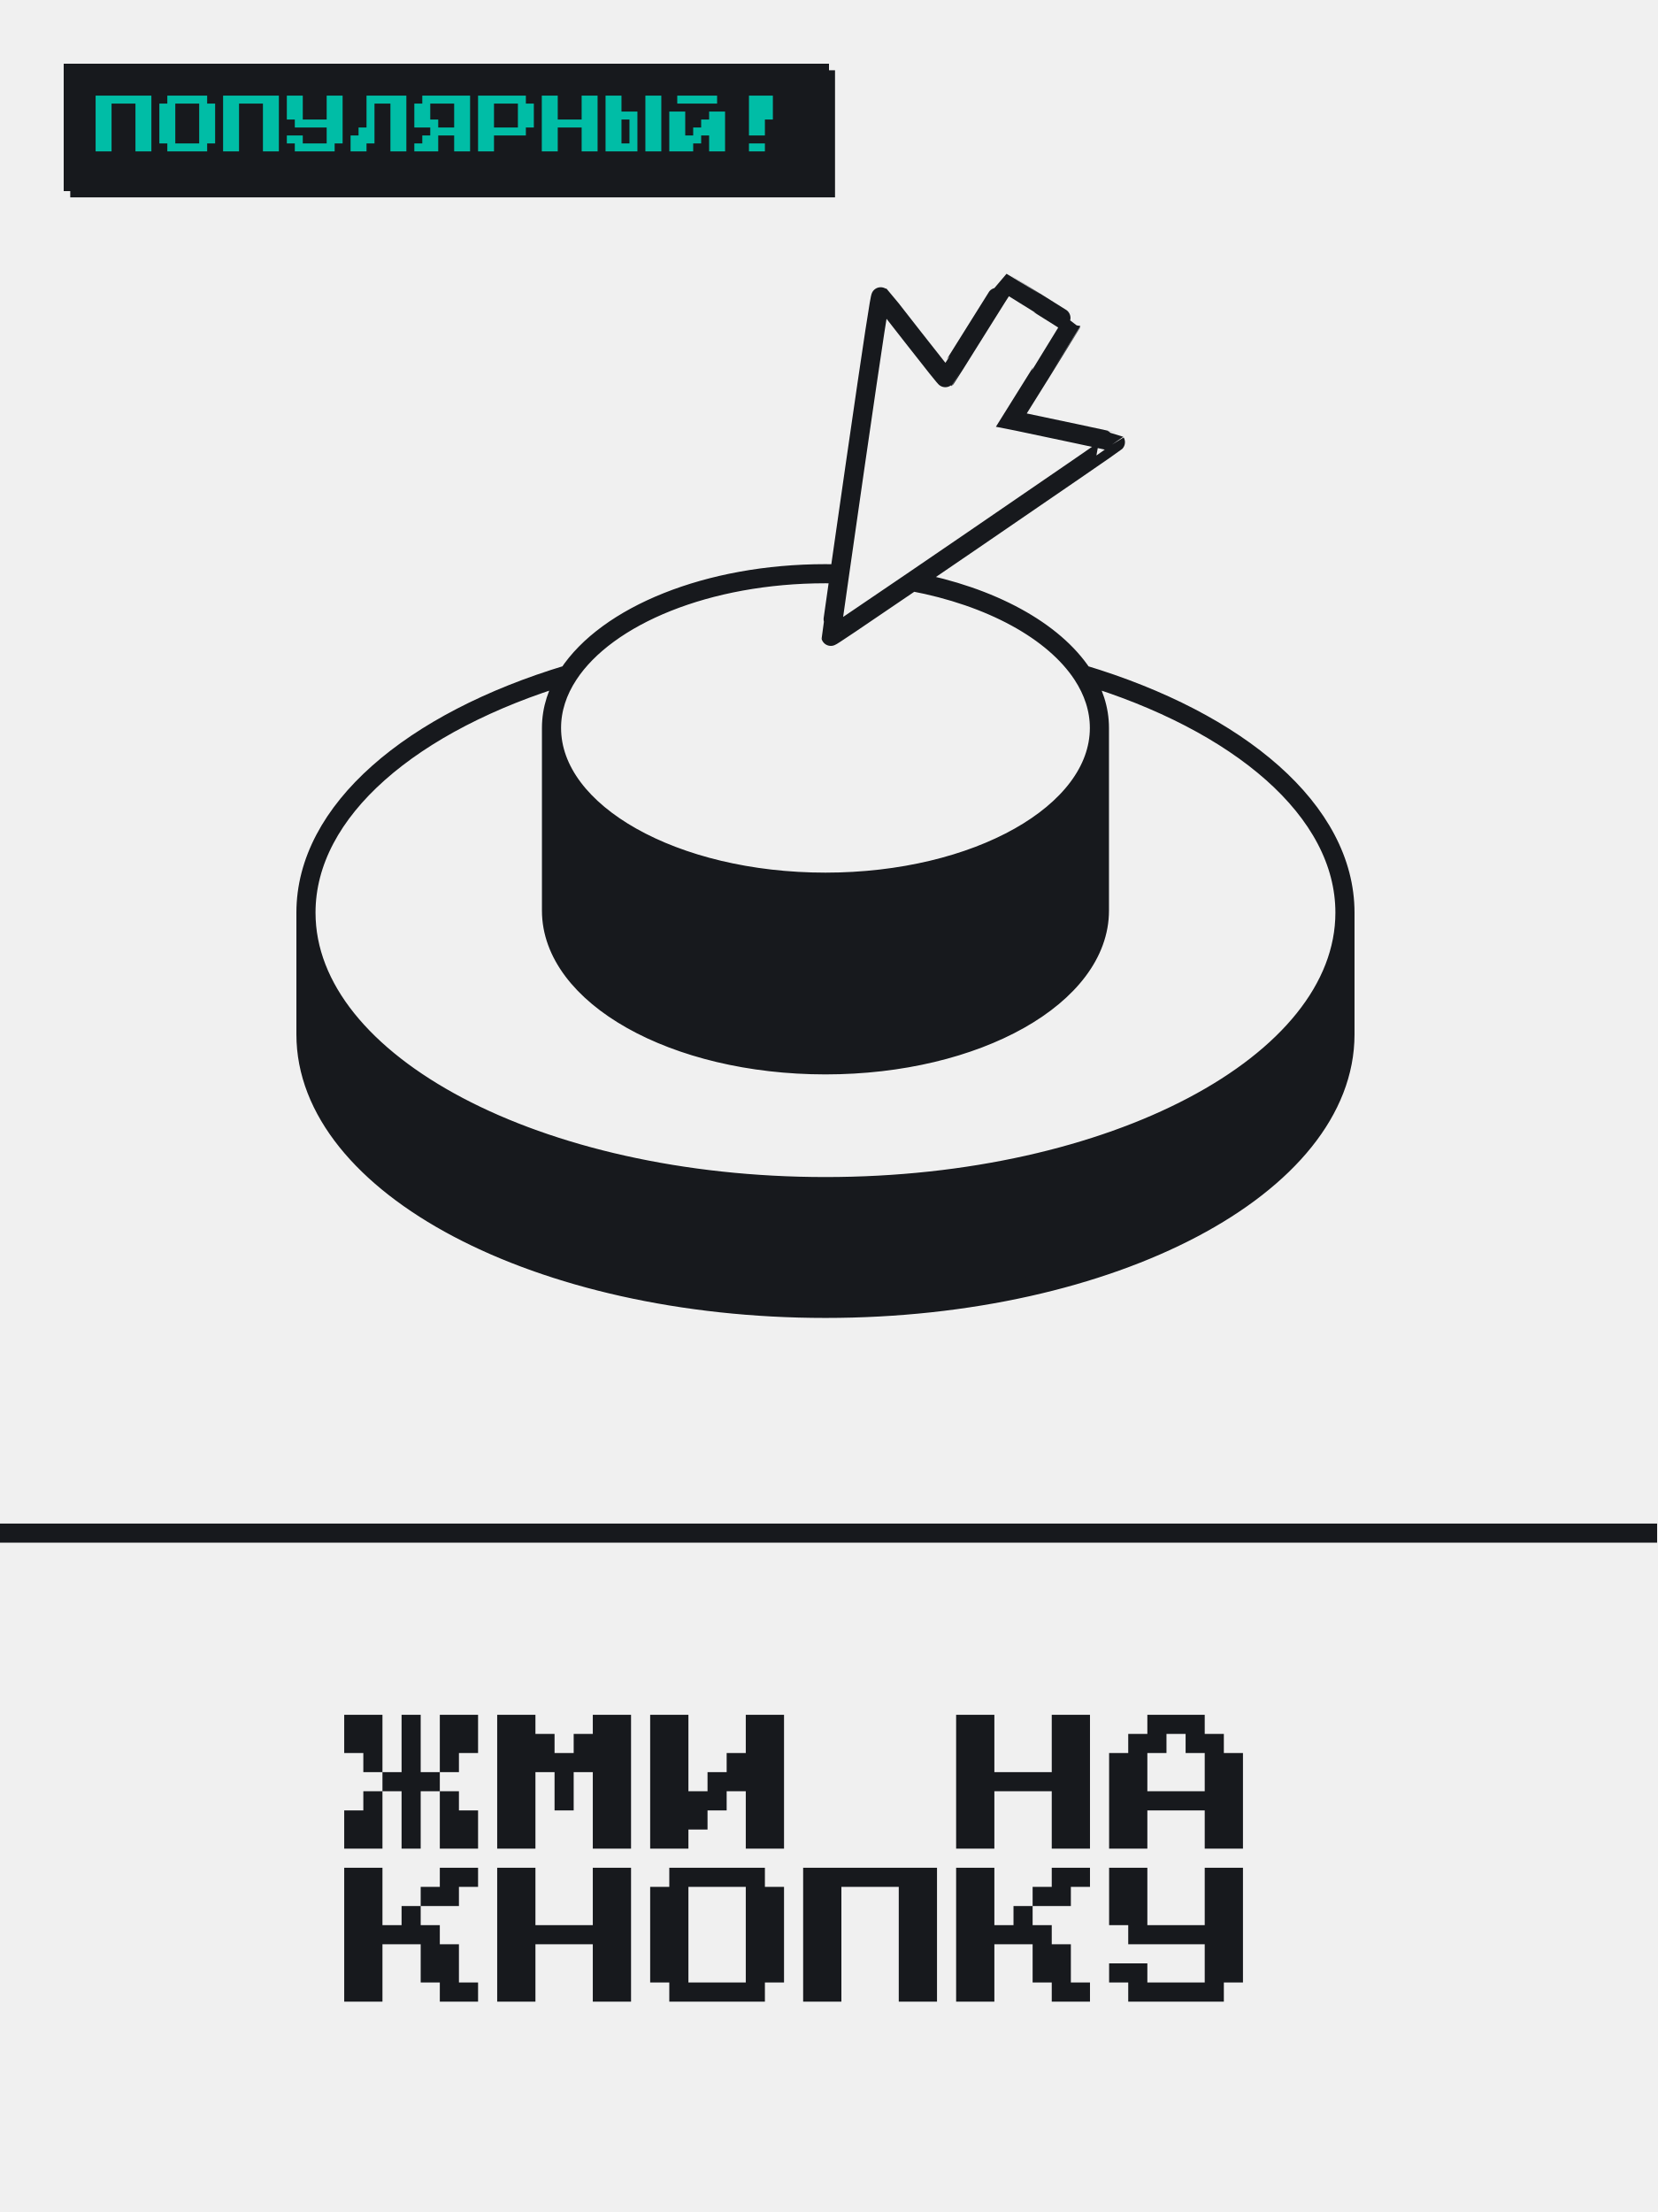
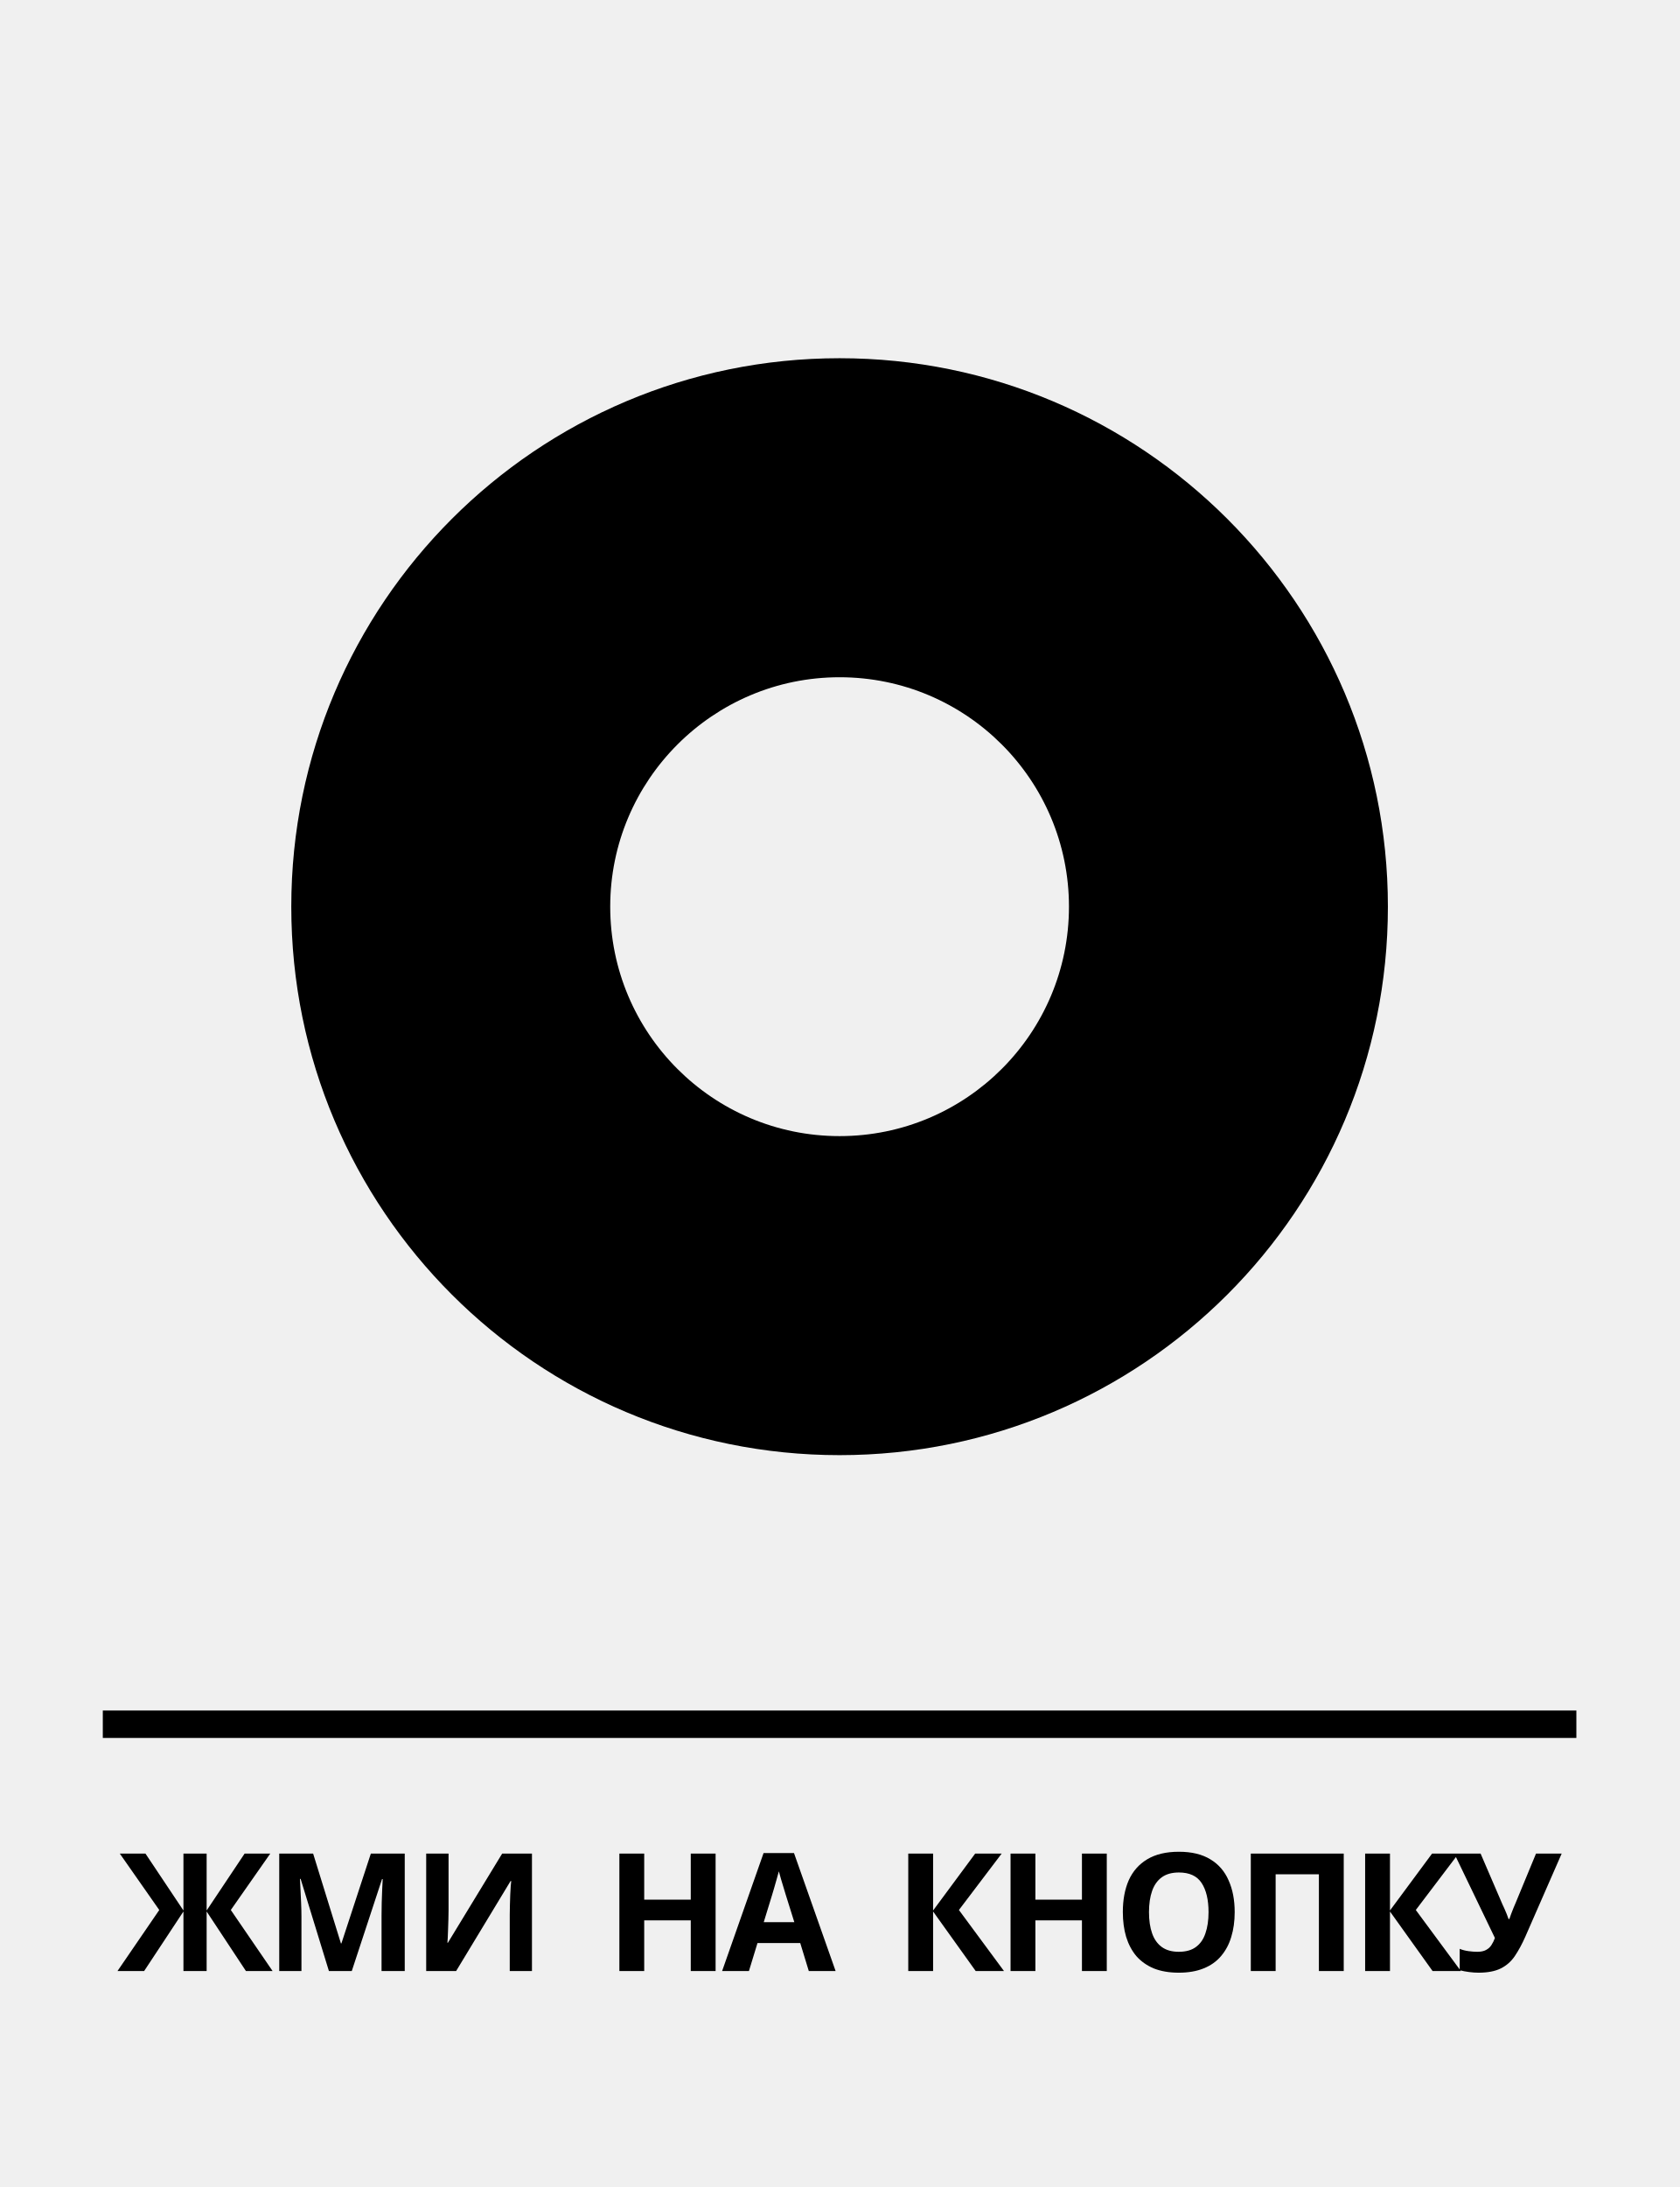
- <svg xmlns="http://www.w3.org/2000/svg" width="260" height="347" viewBox="0 0 260 347" fill="none">
-   <g clip-path="url(#clip0_716_66)">
-     <mask id="path-2-inside-1_716_66" fill="white">
-       <path d="M0 239H260V347H0V239Z" />
-     </mask>
-     <path d="M0 242H260V236H0V242Z" fill="#17191D" mask="url(#path-2-inside-1_716_66)" />
-     <path d="M60 269V278H57V275H54V269H60ZM66 278H69V281H66V290H63V281H60V278H63V269H66V278ZM75 269V275H72V278H69V269H75ZM57 281H60V290H54V284H57V281ZM69 290V281H72V284H75V290H69ZM78 290V269H84V272H87V275H90V272H93V269H99V290H93V278H90V284H87V278H84V290H78ZM102 290V269H108V281H111V278H114V275H117V269H123V290H117V281H114V284H111V287H108V290H102ZM150 290V269H156V278H165V269H171V290H165V281H156V290H150ZM174 290V275H177V272H180V269H189V272H192V275H195V290H189V284H180V290H174ZM180 281H189V275H186V272H183V275H180V281ZM63 299H66V302H69V305H72V311H75V314H69V311H66V305H60V314H54V293H60V302H63V299ZM75 293V296H72V299H66V296H69V293H75ZM78 314V293H84V302H93V293H99V314H93V305H84V314H78ZM105 314V311H102V296H105V293H120V296H123V311H120V314H105ZM108 311H117V296H108V311ZM126 314V293H147V314H141V296H132V314H126ZM159 299H162V302H165V305H168V311H171V314H165V311H162V305H156V314H150V293H156V302H159V299ZM171 293V296H168V299H162V296H165V293H171ZM177 314V311H174V308H180V311H189V305H177V302H174V293H180V302H189V293H195V311H192V314H177Z" fill="#17191D" />
-     <path d="M172.479 114.195C172.479 127.558 153.236 138.391 129.5 138.391C105.764 138.391 86.522 127.558 86.522 114.195V142.848C86.522 156.21 105.764 167.043 129.5 167.043C153.236 167.043 172.479 156.21 172.479 142.848V114.195Z" fill="#17191D" />
-     <path d="M129.5 205.246C174.511 205.246 211 186.004 211 162.268V143.166C211 166.902 174.511 186.145 129.5 186.145C84.489 186.145 48 166.902 48 143.166V162.268C48 186.004 84.489 205.246 129.5 205.246Z" fill="#17191D" />
-     <path d="M48 143.166V162.268C48 186.004 84.489 205.246 129.5 205.246C174.511 205.246 211 186.004 211 162.268V143.166M48 143.166C48 166.902 84.489 186.145 129.5 186.145C174.511 186.145 211 166.902 211 143.166M48 143.166C48 127.166 64.58 113.208 89.173 105.809M211 143.166C211 127.166 194.42 113.208 169.827 105.809M172.479 114.195C172.479 127.558 153.236 138.391 129.5 138.391C105.764 138.391 86.522 127.558 86.522 114.195M172.479 114.195V142.848C172.479 156.21 153.236 167.043 129.5 167.043C105.764 167.043 86.522 156.21 86.522 142.848V114.195M172.479 114.195C172.479 111.247 171.542 108.422 169.827 105.809M86.522 114.195C86.522 111.247 87.458 108.422 89.173 105.809M89.173 105.809C95.231 96.58 111.001 90 129.5 90C130.244 90 130.984 90.011 131.718 90.032M169.827 105.809C165.326 98.953 155.467 93.559 143.11 91.238M131.718 90.032C132.381 85.396 133.232 79.468 134.157 73.036C137.107 52.668 138.067 46.41 138.199 46.501C138.286 46.567 140.608 49.494 143.332 53.01C146.474 57.035 148.343 59.381 148.409 59.335C148.457 59.303 150.577 55.944 153.114 51.868C155.651 47.793 157.756 44.472 157.782 44.469C157.868 44.493 168.037 50.848 168.022 50.887C168.019 50.903 165.911 54.281 163.34 58.407L158.664 65.896L159.614 66.083C163.637 66.913 174.96 69.33 174.986 69.368C175.006 69.397 164.978 76.294 152.7 84.689C148.997 87.22 145.815 89.394 143.11 91.238M131.718 90.032C130.87 95.967 130.331 99.782 130.342 99.822C130.36 99.895 134.071 97.402 143.11 91.238" stroke="#17191D" stroke-width="3" />
-     <g filter="url(#filter0_d_716_66)">
-       <rect x="10" y="10" width="120" height="20" fill="#17191D" shape-rendering="crispEdges" />
-       <rect x="10.5" y="10.5" width="119" height="19" stroke="#17191D" shape-rendering="crispEdges" />
-       <path d="M15 23.75V15H23.75V23.75H21.25V16.25H17.5V23.75H15ZM26.25 23.75V22.5H25V16.25H26.25V15H32.5V16.25H33.75V22.5H32.5V23.75H26.25ZM27.5 22.5H31.25V16.25H27.5V22.5ZM35 23.75V15H43.75V23.75H41.25V16.25H37.5V23.75H35ZM46.25 23.75V22.5H45V21.25H47.5V22.5H51.25V20H46.25V18.75H45V15H47.5V18.75H51.25V15H53.75V22.5H52.5V23.75H46.25ZM55 23.75V21.25H56.25V20H57.5V15H63.75V23.75H61.25V16.25H58.75V22.5H57.5V23.75H55ZM65 23.75V22.5H66.25V21.25H67.5V20H65V16.25H66.25V15H73.75V23.75H71.25V21.25H68.75V23.75H65ZM68.75 20H71.25V16.25H67.5V18.75H68.75V20ZM75 23.75V15H82.5V16.25H83.75V20H82.5V21.25H77.5V23.75H75ZM77.5 20H81.25V16.25H77.5V20ZM85 23.75V15H87.5V18.75H91.25V15H93.75V23.75H91.25V20H87.5V23.75H85ZM95 23.75V15H97.5V17.5H100V23.75H95ZM101.25 23.75V15H103.75V23.75H101.25ZM97.5 22.5H98.75V18.75H97.5V22.5ZM106.25 16.25V15H112.5V16.25H106.25ZM105 23.75V17.5H107.5V21.25H108.75V20H110V18.75H111.25V17.5H113.75V23.75H111.25V21.25H110V22.5H108.75V23.75H105ZM117.5 21.25V15H121.25V18.75H120V21.25H117.5ZM117.5 23.75V22.5H120V23.75H117.5Z" fill="#00BDA6" />
-     </g>
-   </g>
-   <defs>
-     <filter id="filter0_d_716_66" x="10" y="10" width="121" height="21" filterUnits="userSpaceOnUse" color-interpolation-filters="sRGB">
-       <feFlood flood-opacity="0" result="BackgroundImageFix" />
-       <feColorMatrix in="SourceAlpha" type="matrix" values="0 0 0 0 0 0 0 0 0 0 0 0 0 0 0 0 0 0 127 0" result="hardAlpha" />
-       <feOffset dx="1" dy="1" />
-       <feComposite in2="hardAlpha" operator="out" />
-       <feColorMatrix type="matrix" values="0 0 0 0 0.09 0 0 0 0 0.098 0 0 0 0 0.114 0 0 0 1 0" />
-       <feBlend mode="normal" in2="BackgroundImageFix" result="effect1_dropShadow_716_66" />
-       <feBlend mode="normal" in="SourceGraphic" in2="effect1_dropShadow_716_66" result="shape" />
-     </filter>
-     <clipPath id="clip0_716_66">
-       <rect width="260" height="346.66" rx="10" fill="white" />
-     </clipPath>
-   </defs>
+ <svg xmlns="http://www.w3.org/2000/svg" width="245" height="319" viewBox="0 0 245 319" fill="none">
+   <path d="M122.5 52.25C78.338 52.25 42.5 88.045 42.5 132.25C42.5 176.455 78.295 212.25 122.5 212.25C166.705 212.25 202.5 176.455 202.5 132.25C202.5 88.045 166.662 52.25 122.5 52.25ZM122.5 165.716C103.999 165.716 89.034 150.708 89.034 132.25C89.034 113.792 104.042 98.784 122.5 98.784C141.001 98.784 155.966 113.792 155.966 132.25C155.966 150.708 141.001 165.716 122.5 165.716Z" fill="black" />
+   <rect x="15" y="249.5" width="215" height="4" fill="black" />
+   <path d="M23.237 278.596L17.477 270.364H21.221L26.765 278.668V270.364H30.149V278.668L35.693 270.364H39.437L33.677 278.596L39.773 287.5H35.885L30.149 278.812V287.5H26.765V278.812L21.029 287.5H17.141L23.237 278.596ZM47.99 287.5L43.862 274.06H43.766C43.782 274.38 43.806 274.86 43.838 275.5C43.87 276.14 43.902 276.828 43.934 277.564C43.966 278.284 43.982 278.94 43.982 279.532V287.5H40.742V270.364H45.686L49.742 283.468H49.814L54.11 270.364H59.054V287.5H55.67V279.388C55.67 278.844 55.678 278.22 55.694 277.516C55.726 276.812 55.75 276.148 55.766 275.524C55.798 274.884 55.822 274.404 55.838 274.084H55.742L51.326 287.5H47.99ZM62.183 270.364H65.447V278.644C65.447 279.044 65.439 279.492 65.423 279.988C65.407 280.484 65.391 280.972 65.375 281.452C65.359 281.916 65.343 282.324 65.327 282.676C65.311 283.012 65.295 283.244 65.279 283.372H65.351L73.271 270.364H77.615V287.5H74.375V279.268C74.375 278.836 74.383 278.364 74.399 277.852C74.415 277.324 74.431 276.82 74.447 276.34C74.479 275.86 74.503 275.444 74.519 275.092C74.551 274.724 74.575 274.484 74.591 274.372H74.495L66.551 287.5H62.183V270.364ZM104.409 287.5H100.785V280.108H93.993V287.5H90.369V270.364H93.993V277.084H100.785V270.364H104.409V287.5ZM118.008 287.5L116.76 283.42H110.52L109.272 287.5H105.36L111.408 270.292H115.848L121.92 287.5H118.008ZM114.648 276.388C114.568 276.116 114.464 275.772 114.336 275.356C114.208 274.94 114.08 274.516 113.952 274.084C113.824 273.652 113.72 273.276 113.64 272.956C113.56 273.276 113.448 273.676 113.304 274.156C113.176 274.62 113.048 275.068 112.92 275.5C112.808 275.916 112.72 276.212 112.656 276.388L111.432 280.372H115.896L114.648 276.388ZM146.487 287.5H142.359L136.143 278.812V287.5H132.519V270.364H136.143V278.668L142.287 270.364H146.151L139.911 278.596L146.487 287.5ZM161.484 287.5H157.86V280.108H151.068V287.5H147.444V270.364H151.068V277.084H157.86V270.364H161.484V287.5ZM180.147 278.908C180.147 280.236 179.979 281.444 179.643 282.532C179.323 283.604 178.827 284.532 178.155 285.316C177.499 286.1 176.651 286.7 175.611 287.116C174.587 287.532 173.379 287.74 171.987 287.74C170.595 287.74 169.379 287.532 168.339 287.116C167.315 286.684 166.467 286.084 165.795 285.316C165.139 284.532 164.643 283.596 164.307 282.508C163.987 281.42 163.827 280.212 163.827 278.884C163.827 277.108 164.115 275.564 164.691 274.252C165.283 272.94 166.179 271.924 167.379 271.204C168.595 270.468 170.139 270.1 172.011 270.1C173.867 270.1 175.395 270.468 176.595 271.204C177.795 271.924 178.683 272.948 179.259 274.276C179.851 275.588 180.147 277.132 180.147 278.908ZM167.643 278.908C167.643 280.108 167.795 281.14 168.099 282.004C168.403 282.868 168.875 283.532 169.515 283.996C170.155 284.46 170.979 284.692 171.987 284.692C173.027 284.692 173.859 284.46 174.483 283.996C175.123 283.532 175.587 282.868 175.875 282.004C176.179 281.14 176.331 280.108 176.331 278.908C176.331 277.1 175.995 275.684 175.323 274.66C174.651 273.636 173.547 273.124 172.011 273.124C170.987 273.124 170.155 273.356 169.515 273.82C168.875 274.284 168.403 274.948 168.099 275.812C167.795 276.676 167.643 277.708 167.643 278.908ZM182.497 287.5V270.364H196.057V287.5H192.433V273.388H186.121V287.5H182.497ZM213.148 287.5H209.02L202.804 278.812V287.5H199.18V270.364H202.804V278.668L208.948 270.364H212.812L206.572 278.596L213.148 287.5ZM222.553 282.484C222.073 283.572 221.561 284.516 221.017 285.316C220.489 286.1 219.809 286.7 218.977 287.116C218.145 287.532 217.057 287.74 215.713 287.74C215.297 287.74 214.841 287.708 214.345 287.644C213.849 287.58 213.393 287.492 212.977 287.38V284.26C213.361 284.42 213.785 284.532 214.249 284.596C214.713 284.66 215.145 284.692 215.545 284.692C216.073 284.692 216.497 284.604 216.817 284.428C217.153 284.252 217.417 284.012 217.609 283.708C217.817 283.388 217.985 283.044 218.113 282.676L212.185 270.364H216.025L219.217 277.78C219.297 277.94 219.393 278.148 219.505 278.404C219.617 278.66 219.729 278.924 219.841 279.196C219.953 279.468 220.041 279.708 220.105 279.916H220.225C220.289 279.724 220.369 279.492 220.465 279.22C220.577 278.932 220.689 278.644 220.801 278.356C220.929 278.052 221.041 277.788 221.137 277.564L224.113 270.364H227.857L222.553 282.484Z" fill="black" />
</svg>
